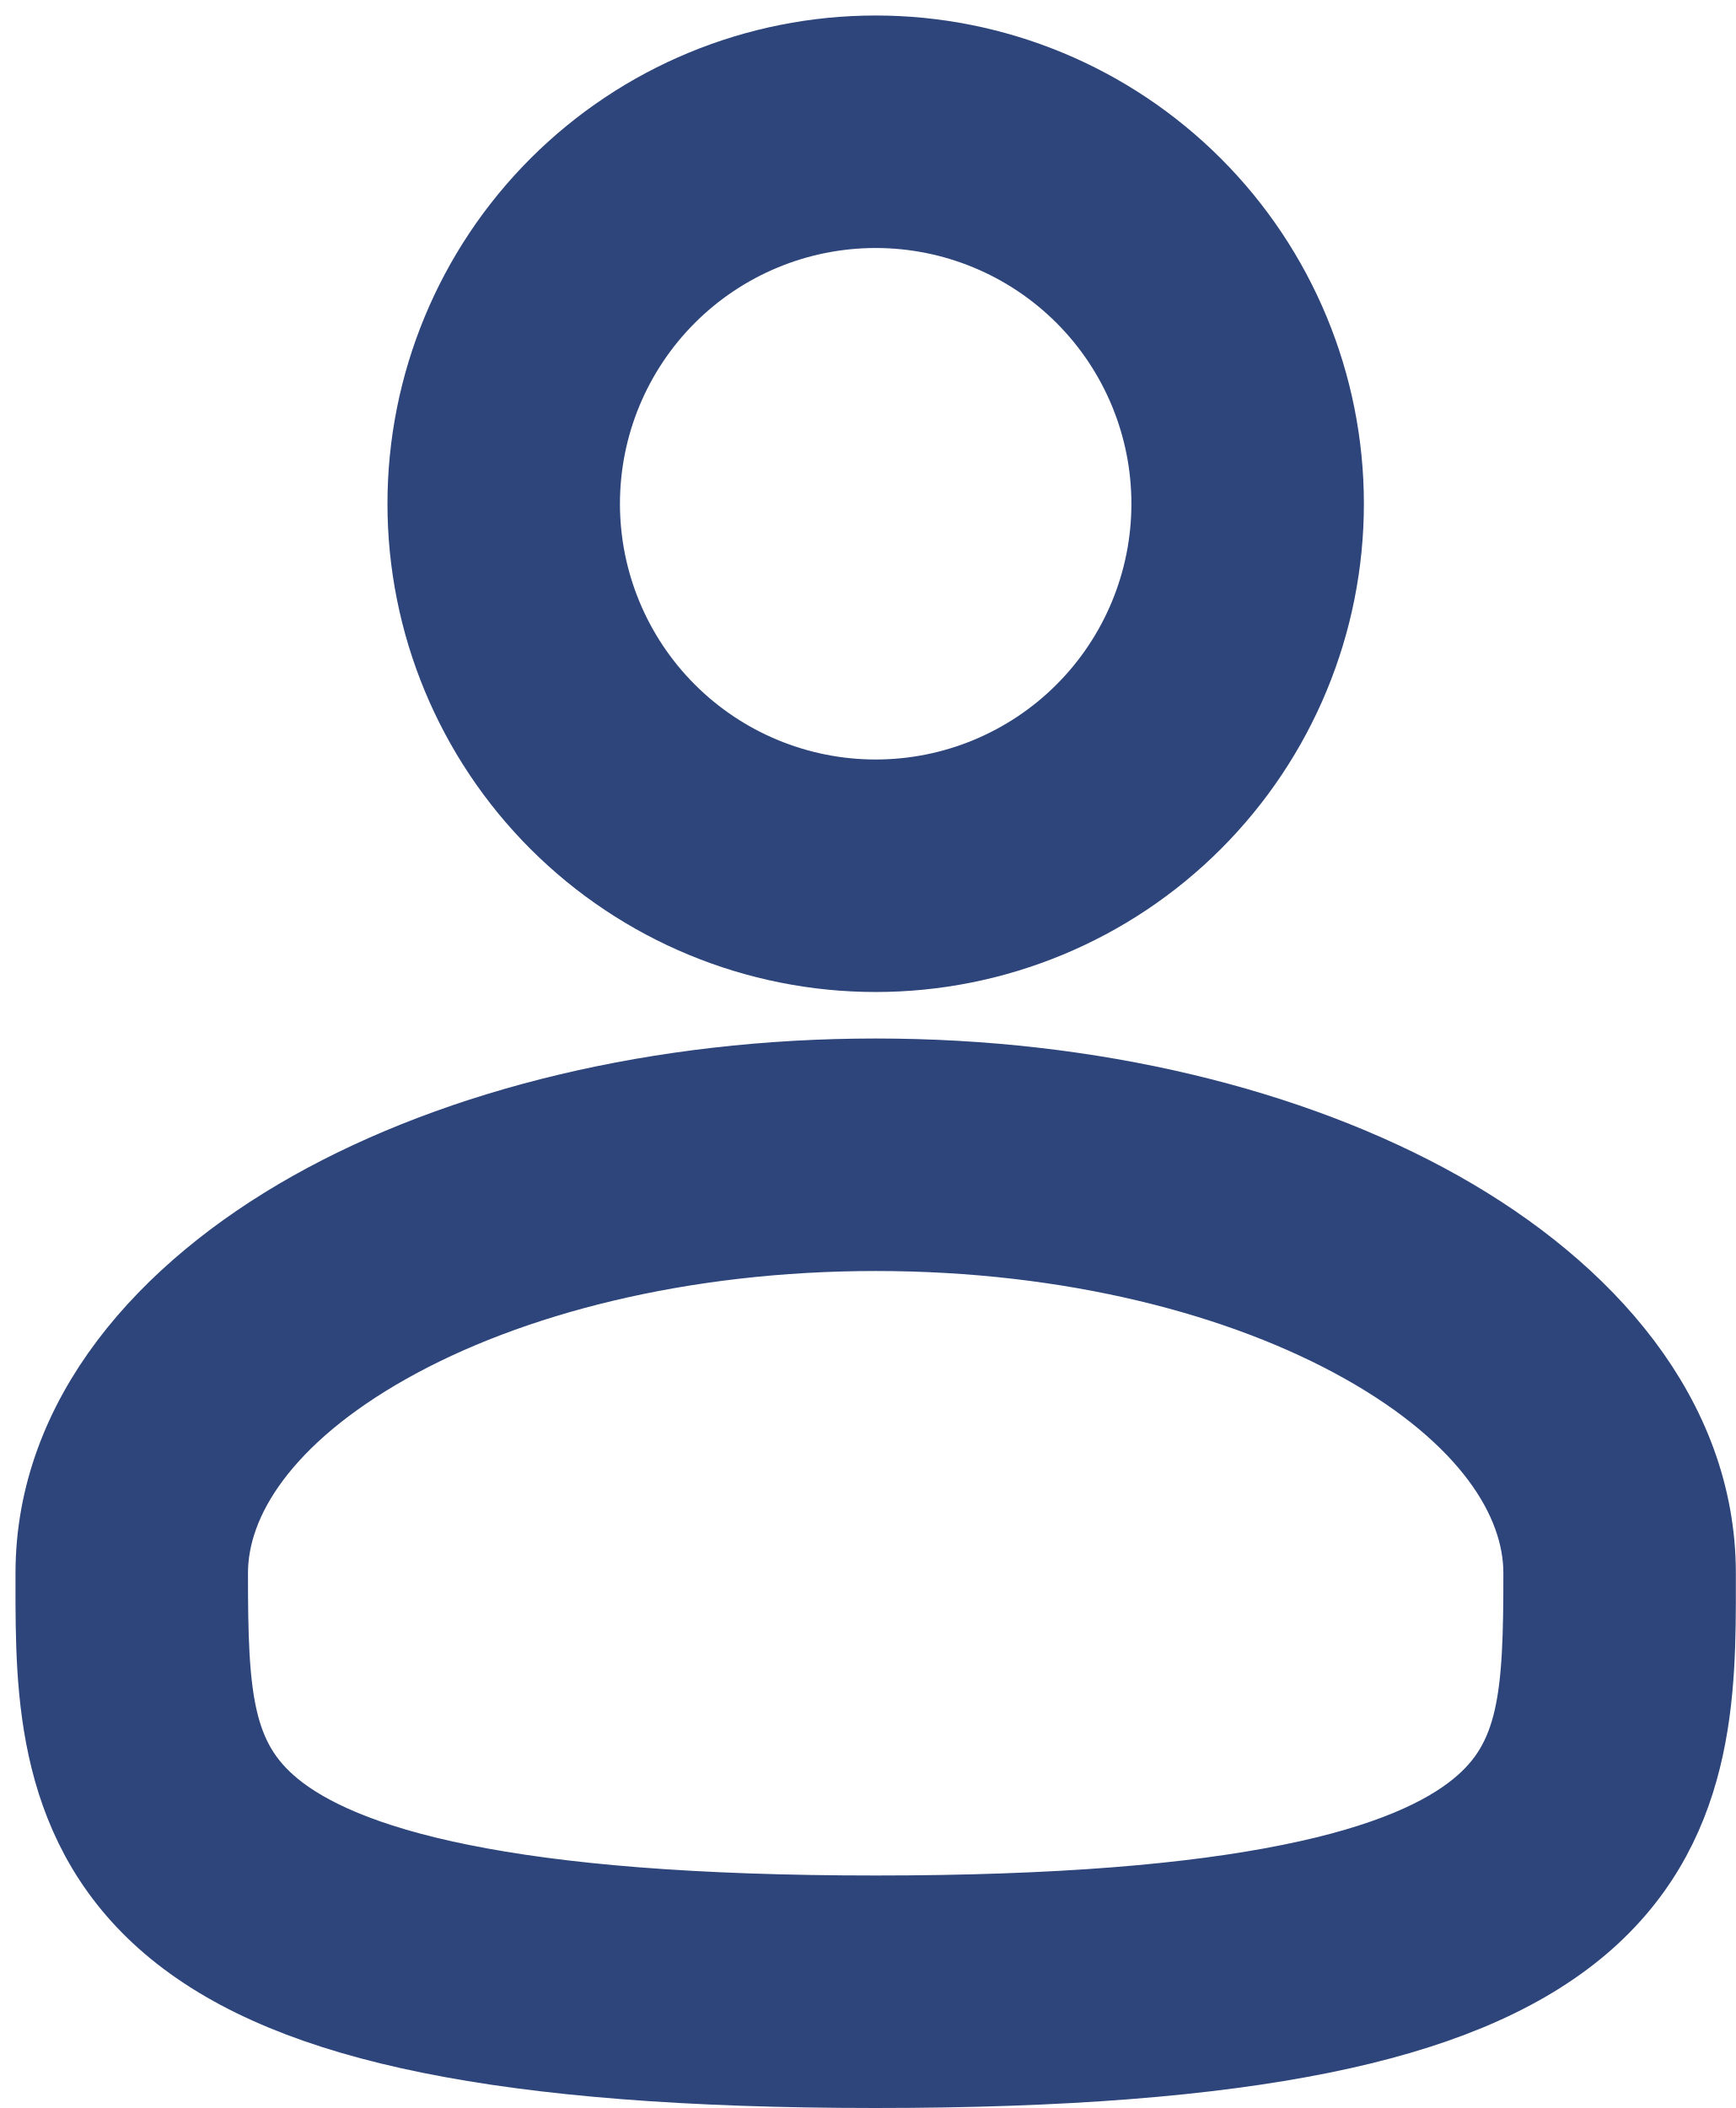
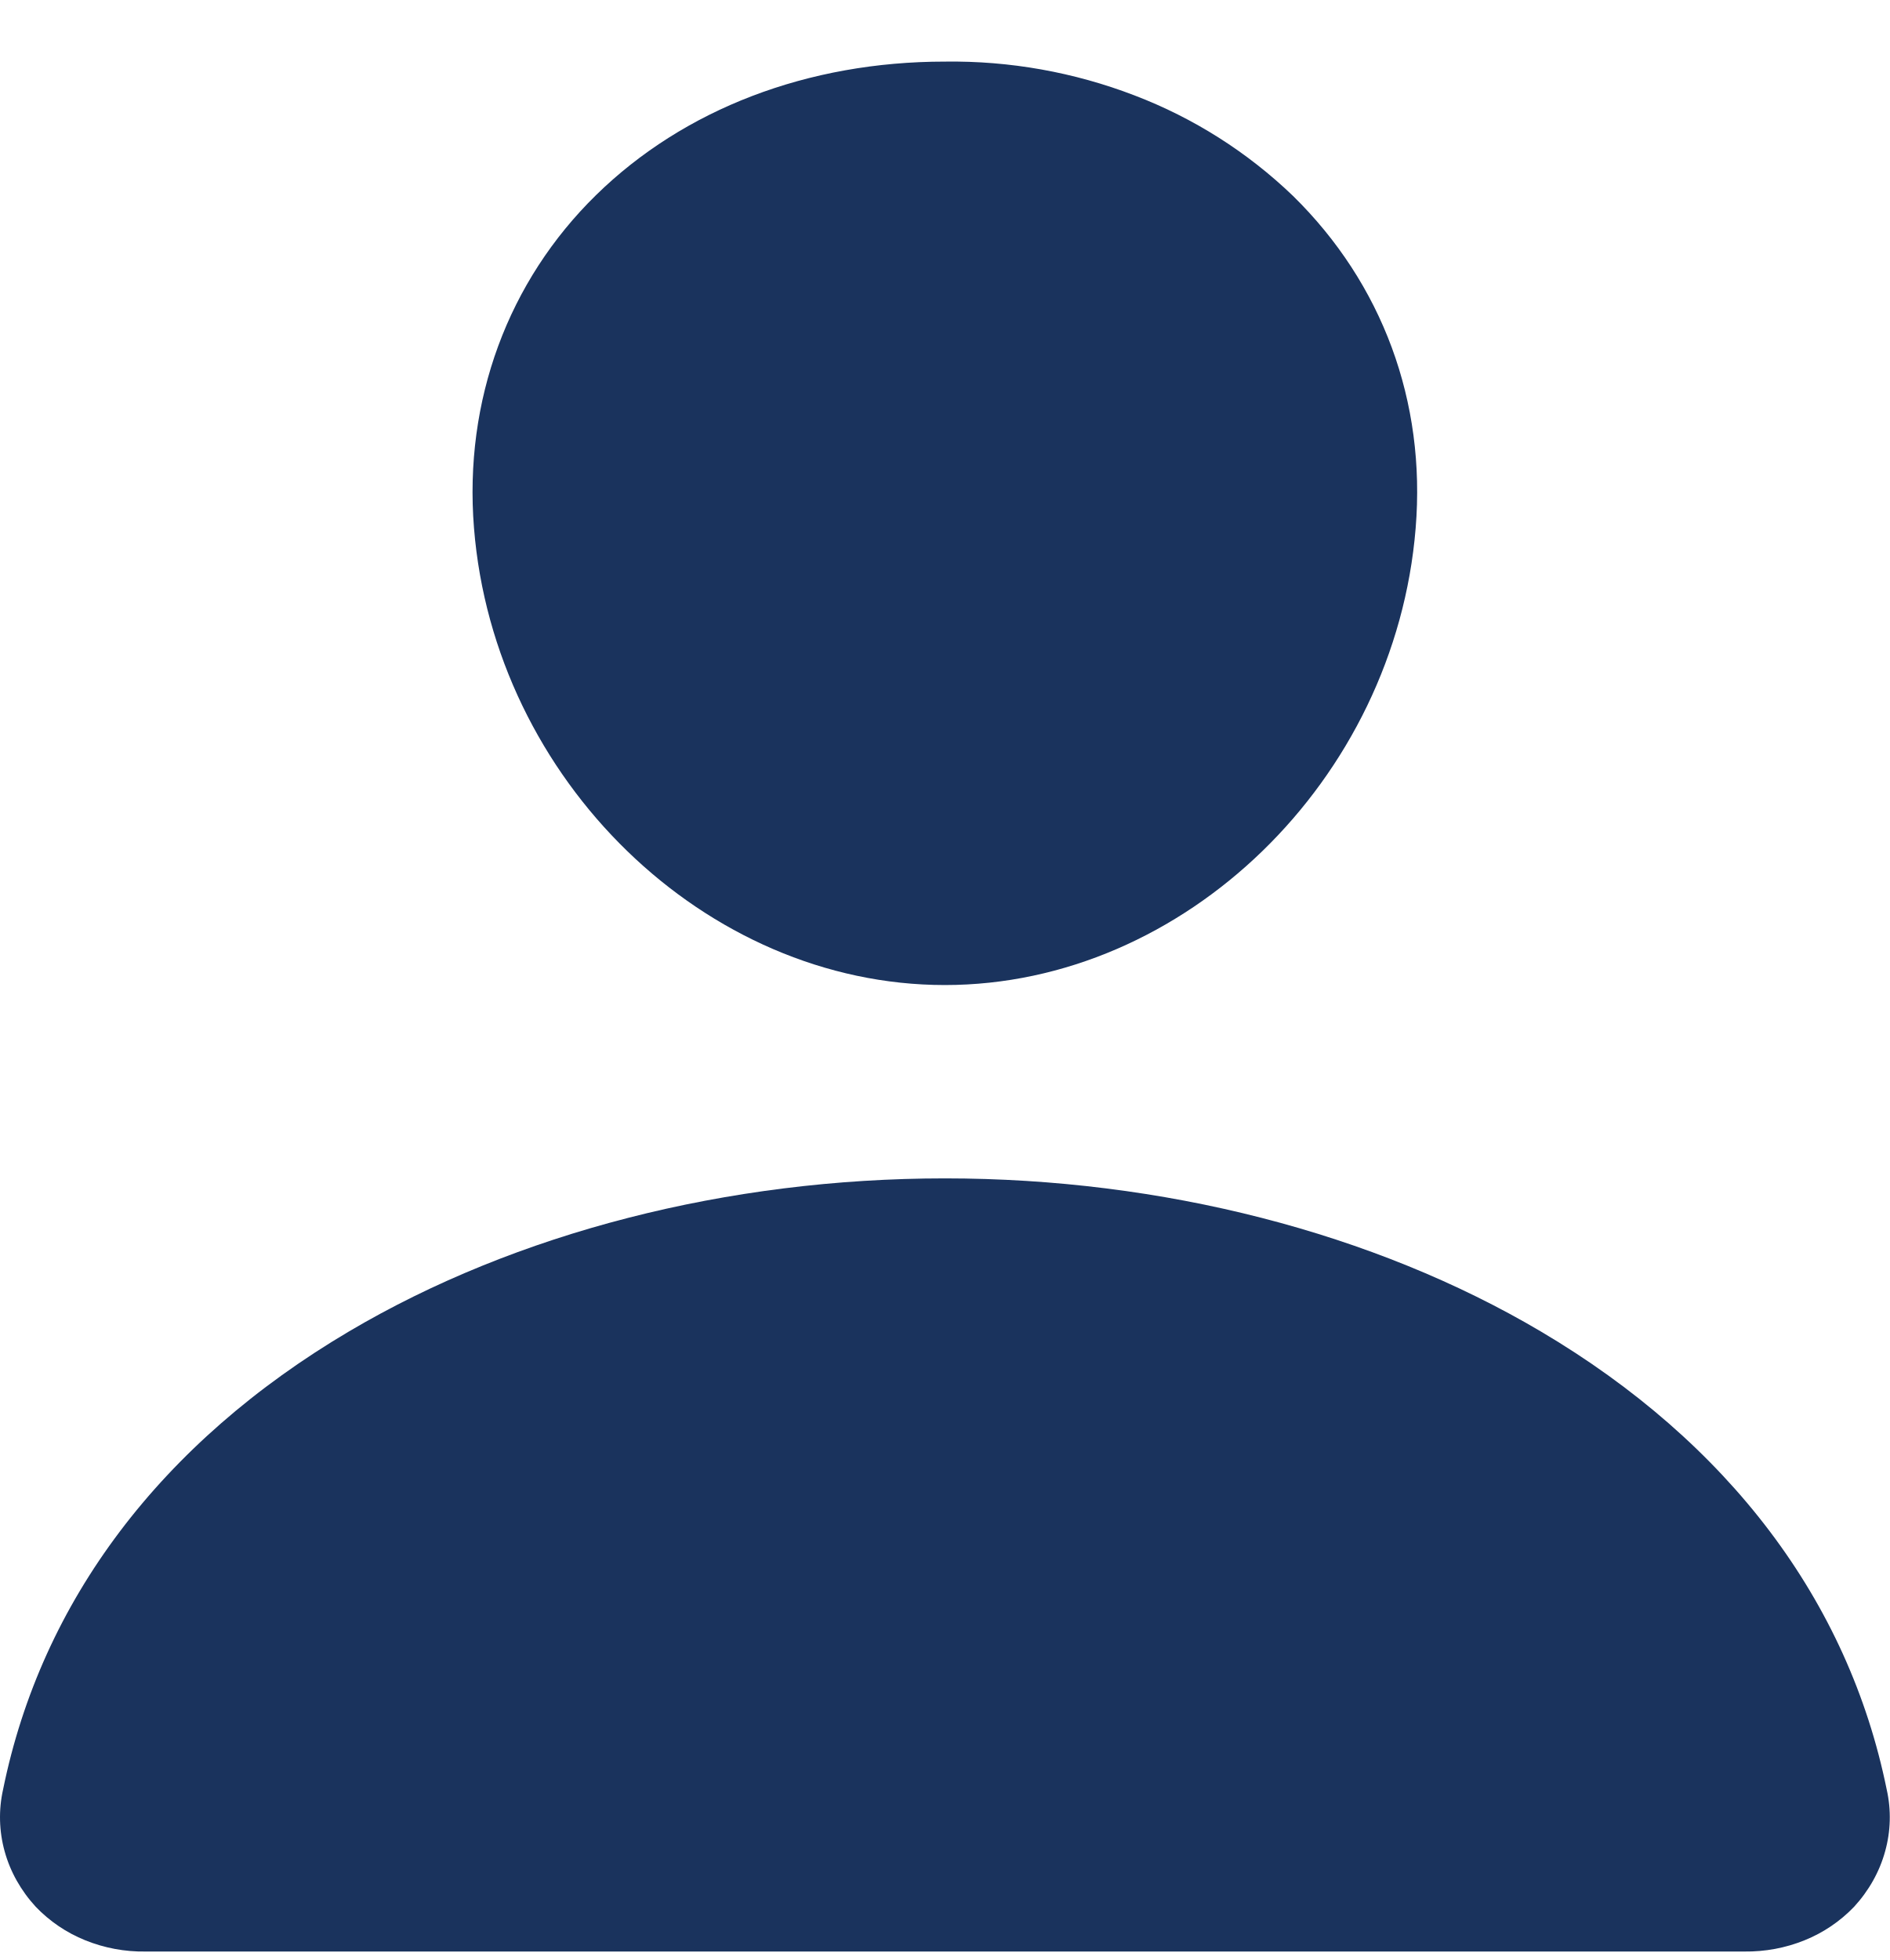
- <svg xmlns="http://www.w3.org/2000/svg" width="28" height="34" viewBox="0 0 28 34" fill="none">
-   <path fill-rule="evenodd" clip-rule="evenodd" d="M14.125 1C12.235 1 10.423 1.751 9.087 3.087C7.751 4.423 7 6.235 7 8.125C7 10.015 7.751 11.827 9.087 13.163C10.423 14.499 12.235 15.25 14.125 15.25C16.015 15.25 17.827 14.499 19.163 13.163C20.499 11.827 21.25 10.015 21.25 8.125C21.25 6.235 20.499 4.423 19.163 3.087C17.827 1.751 16.015 1 14.125 1ZM9.25 8.125C9.25 6.832 9.764 5.592 10.678 4.678C11.592 3.764 12.832 3.25 14.125 3.25C15.418 3.25 16.658 3.764 17.572 4.678C18.486 5.592 19 6.832 19 8.125C19 9.418 18.486 10.658 17.572 11.572C16.658 12.486 15.418 13 14.125 13C12.832 13 11.592 12.486 10.678 11.572C9.764 10.658 9.25 9.418 9.25 8.125ZM14.125 17.5C10.656 17.5 7.458 18.289 5.089 19.621C2.755 20.935 1 22.924 1 25.375V25.528C0.999 27.271 0.997 29.458 2.916 31.021C3.859 31.789 5.181 32.337 6.966 32.697C8.754 33.059 11.086 33.25 14.125 33.25C17.164 33.25 19.495 33.059 21.286 32.697C23.071 32.337 24.391 31.789 25.336 31.021C27.255 29.458 27.252 27.271 27.25 25.528V25.375C27.25 22.924 25.495 20.935 23.163 19.621C20.793 18.289 17.596 17.5 14.125 17.5ZM3.25 25.375C3.25 24.099 4.183 22.712 6.192 21.583C8.166 20.473 10.968 19.75 14.127 19.75C17.283 19.75 20.085 20.473 22.059 21.583C24.069 22.712 25 24.099 25 25.375C25 27.337 24.94 28.441 23.914 29.275C23.359 29.728 22.429 30.171 20.839 30.491C19.254 30.812 17.086 31 14.125 31C11.164 31 8.995 30.812 7.411 30.491C5.821 30.171 4.891 29.728 4.336 29.276C3.31 28.441 3.25 27.337 3.25 25.375Z" fill="#2D457B" stroke="#2D457B" stroke-width="1.5" />
+ <svg xmlns="http://www.w3.org/2000/svg" width="27" height="28" fill="none">
+   <path d="M18.474 2.799a6.734 6.734 0 0 0-2.265-1.436A7.273 7.273 0 0 0 13.5.88c-1.957 0-3.727.676-4.984 1.907-1.256 1.23-1.89 2.933-1.744 4.755.288 3.602 3.307 6.53 6.728 6.53s6.434-2.928 6.726-6.527c.149-1.807-.475-3.493-1.752-4.746Zm6.446 25.08H2.08a2.207 2.207 0 0 1-.863-.161 2.03 2.03 0 0 1-.707-.479c-.211-.23-.363-.499-.443-.789a1.818 1.818 0 0 1-.023-.886C.592 22.87 2.3 20.608 4.987 19.02c2.386-1.41 5.409-2.186 8.513-2.186s6.127.776 8.513 2.186c2.686 1.588 4.395 3.85 4.943 6.544.066.293.058.596-.023.886-.08.29-.232.56-.443.79a2.03 2.03 0 0 1-.707.478c-.271.11-.566.165-.863.161Z" fill="#1A335D" />
</svg>
